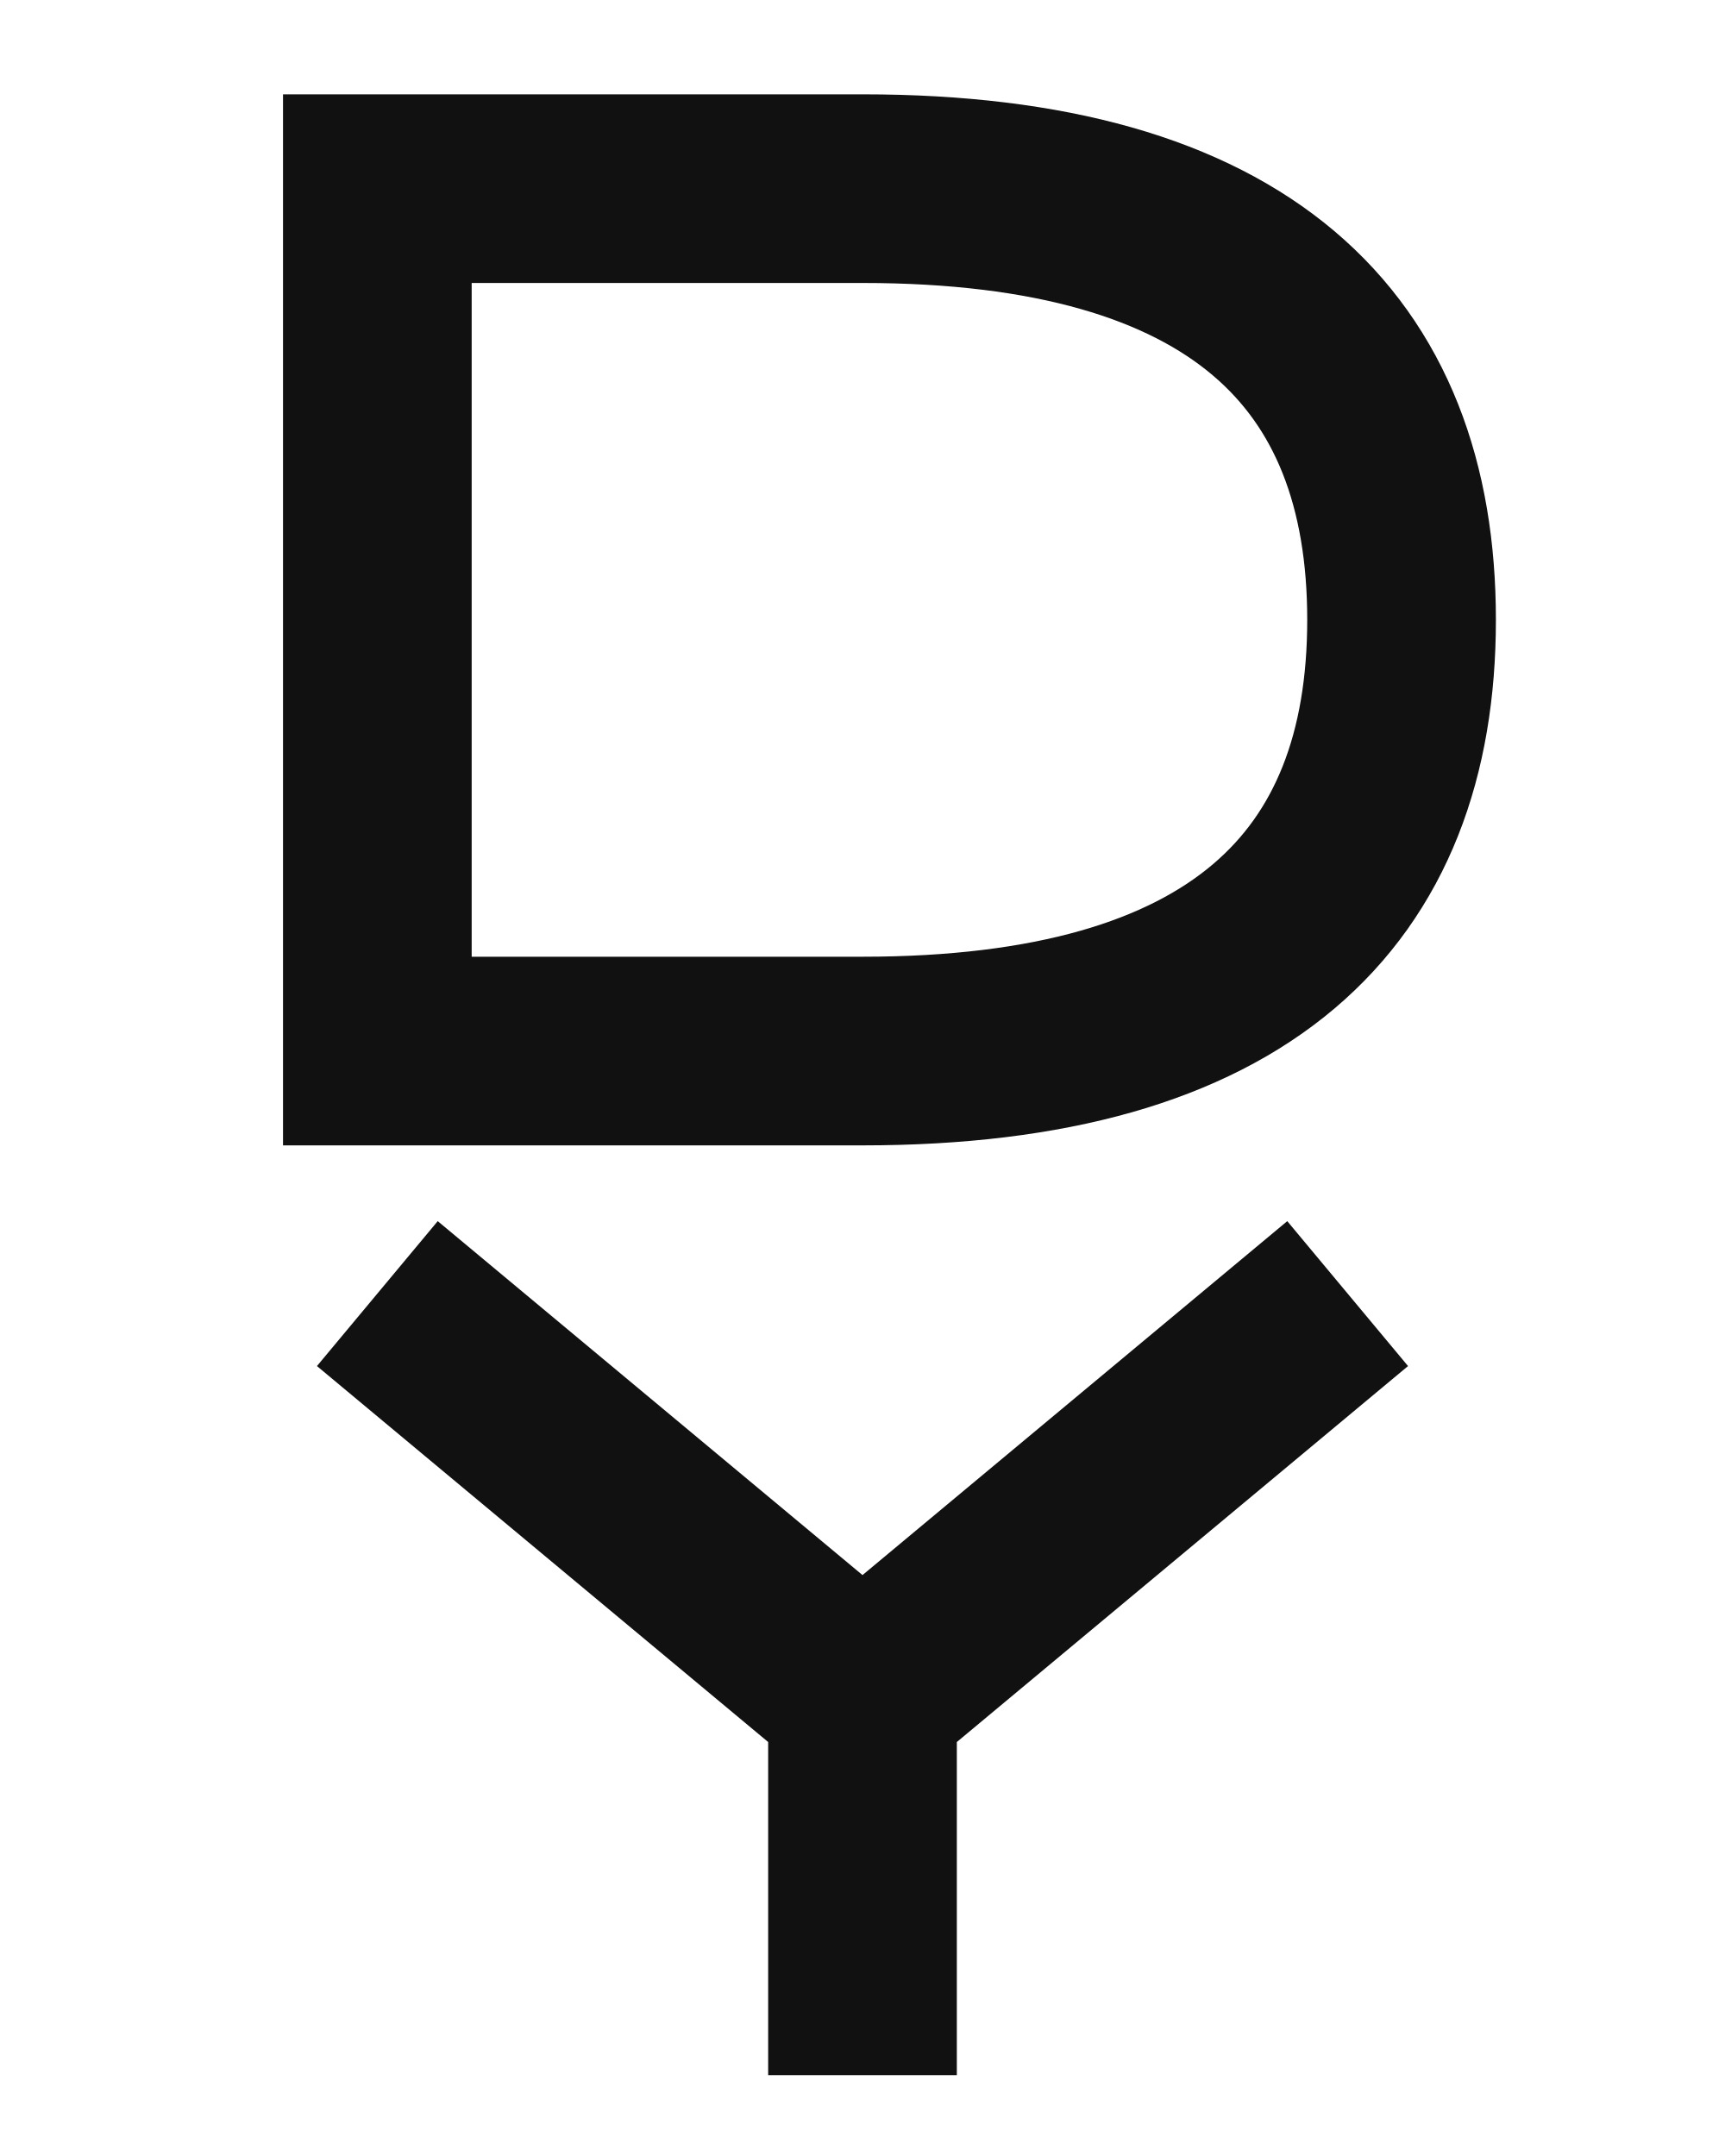
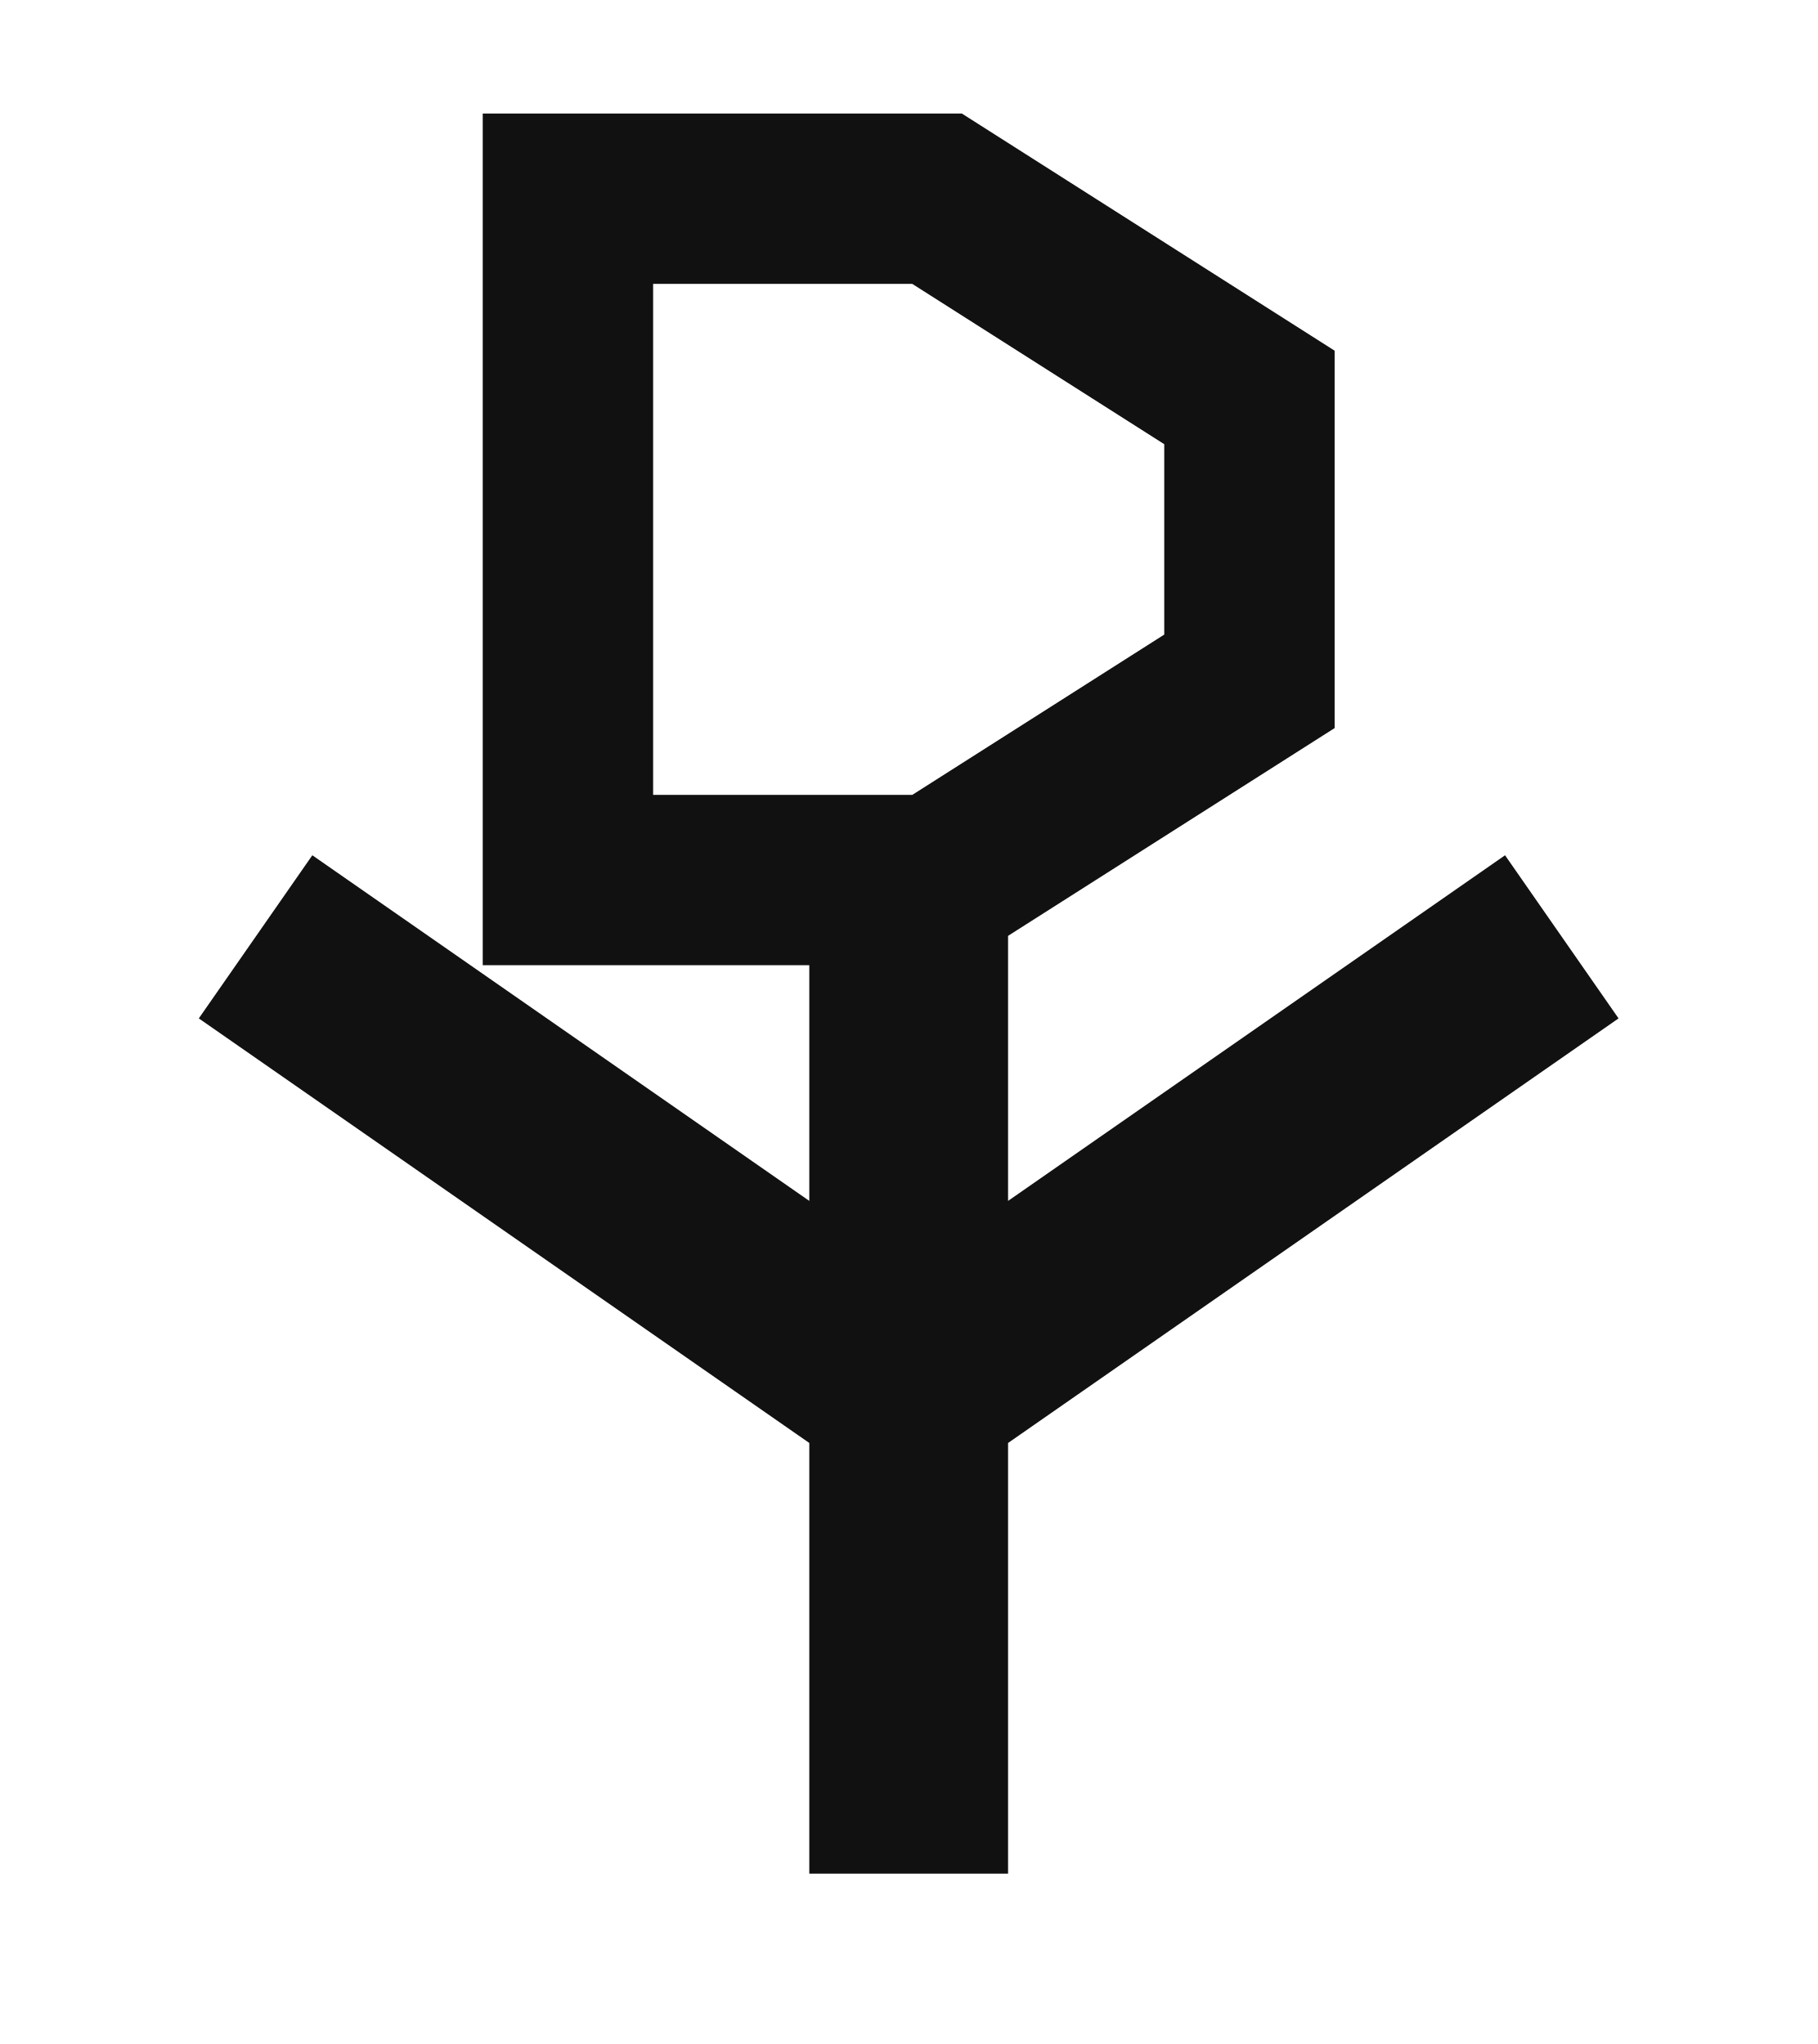
- <svg xmlns="http://www.w3.org/2000/svg" viewBox="0 0 64 80">
-   <path d="M14 7H32C46 7 52 13 52 23S46 39 32 39H14Z M14 7V39" fill="none" stroke="#111" stroke-width="7" stroke-linejoin="miter" />
-   <path d="M14 48L32 63L50 48M32 63V77" fill="none" stroke="#111" stroke-width="7" stroke-linejoin="miter" />
+ <svg xmlns="http://www.w3.org/2000/svg" viewBox="0 0 64 72">
+   <path d="M20 7H33L44 14V24L33 31H20Z" fill="none" stroke="#111" stroke-width="6" stroke-linejoin="miter" />
+   <path d="M32 31V66M9 33L32 49L55 33" fill="none" stroke="#111" stroke-width="7" stroke-linejoin="miter" />
</svg>
